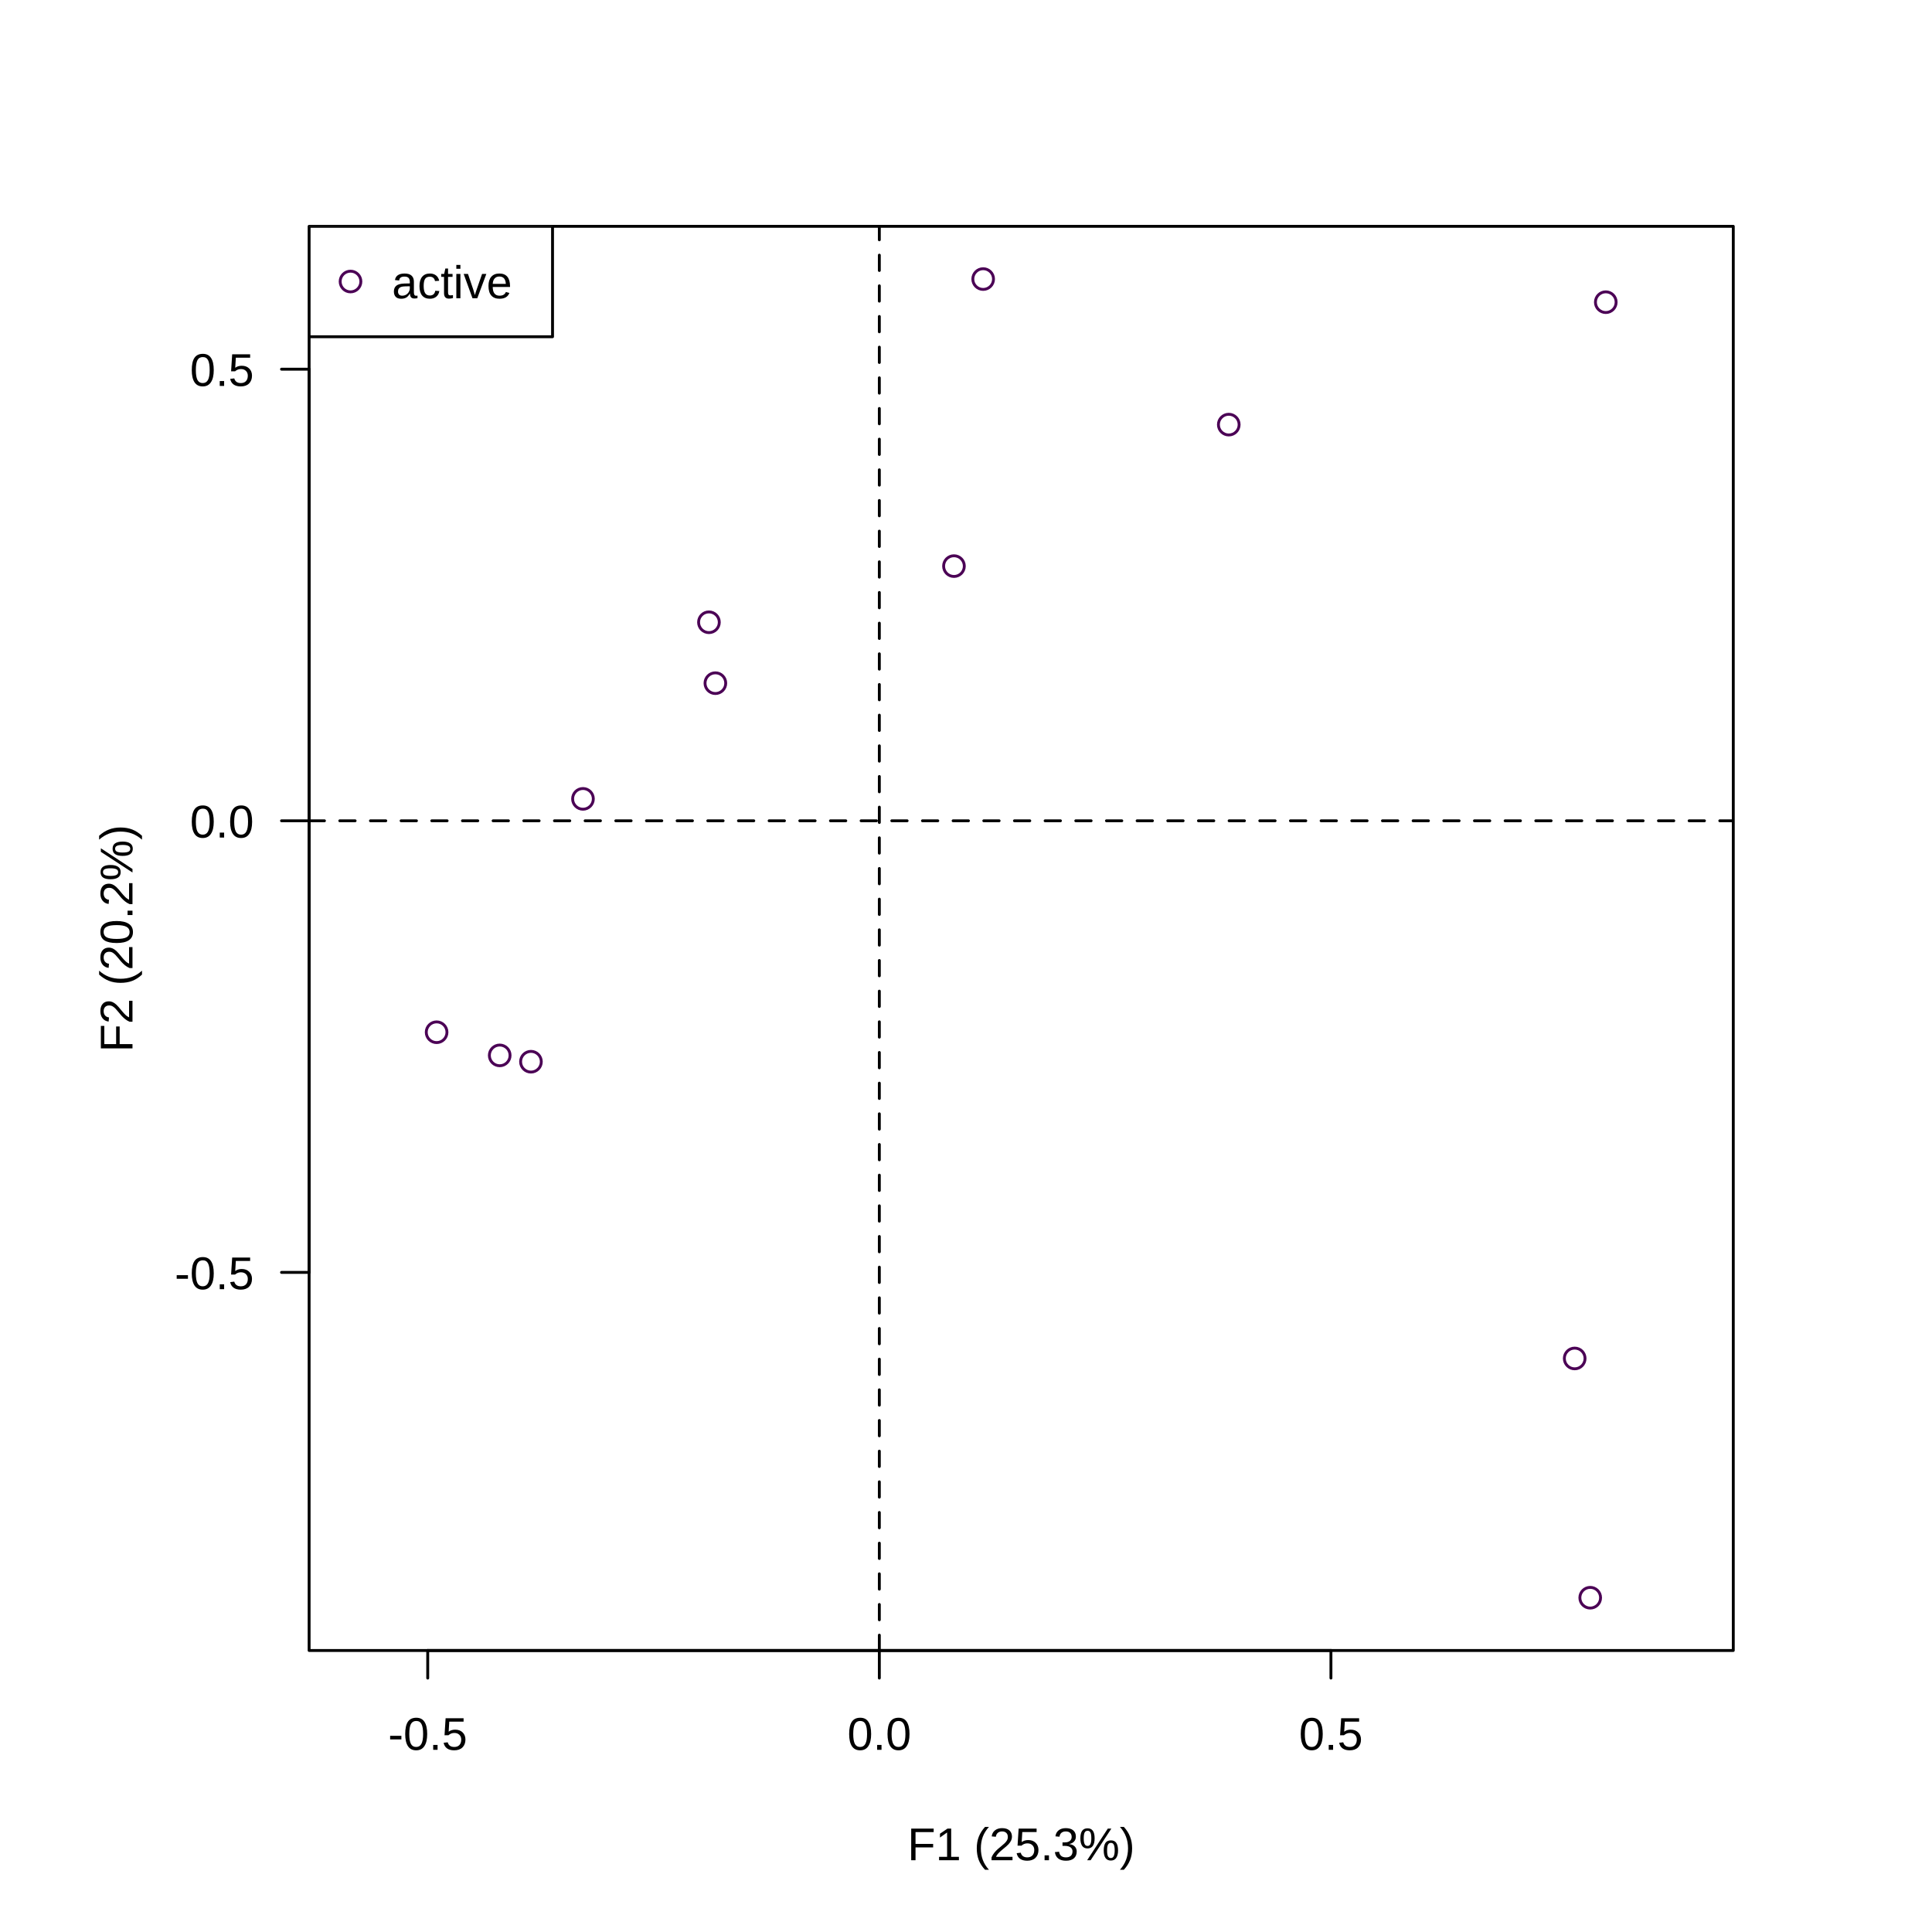
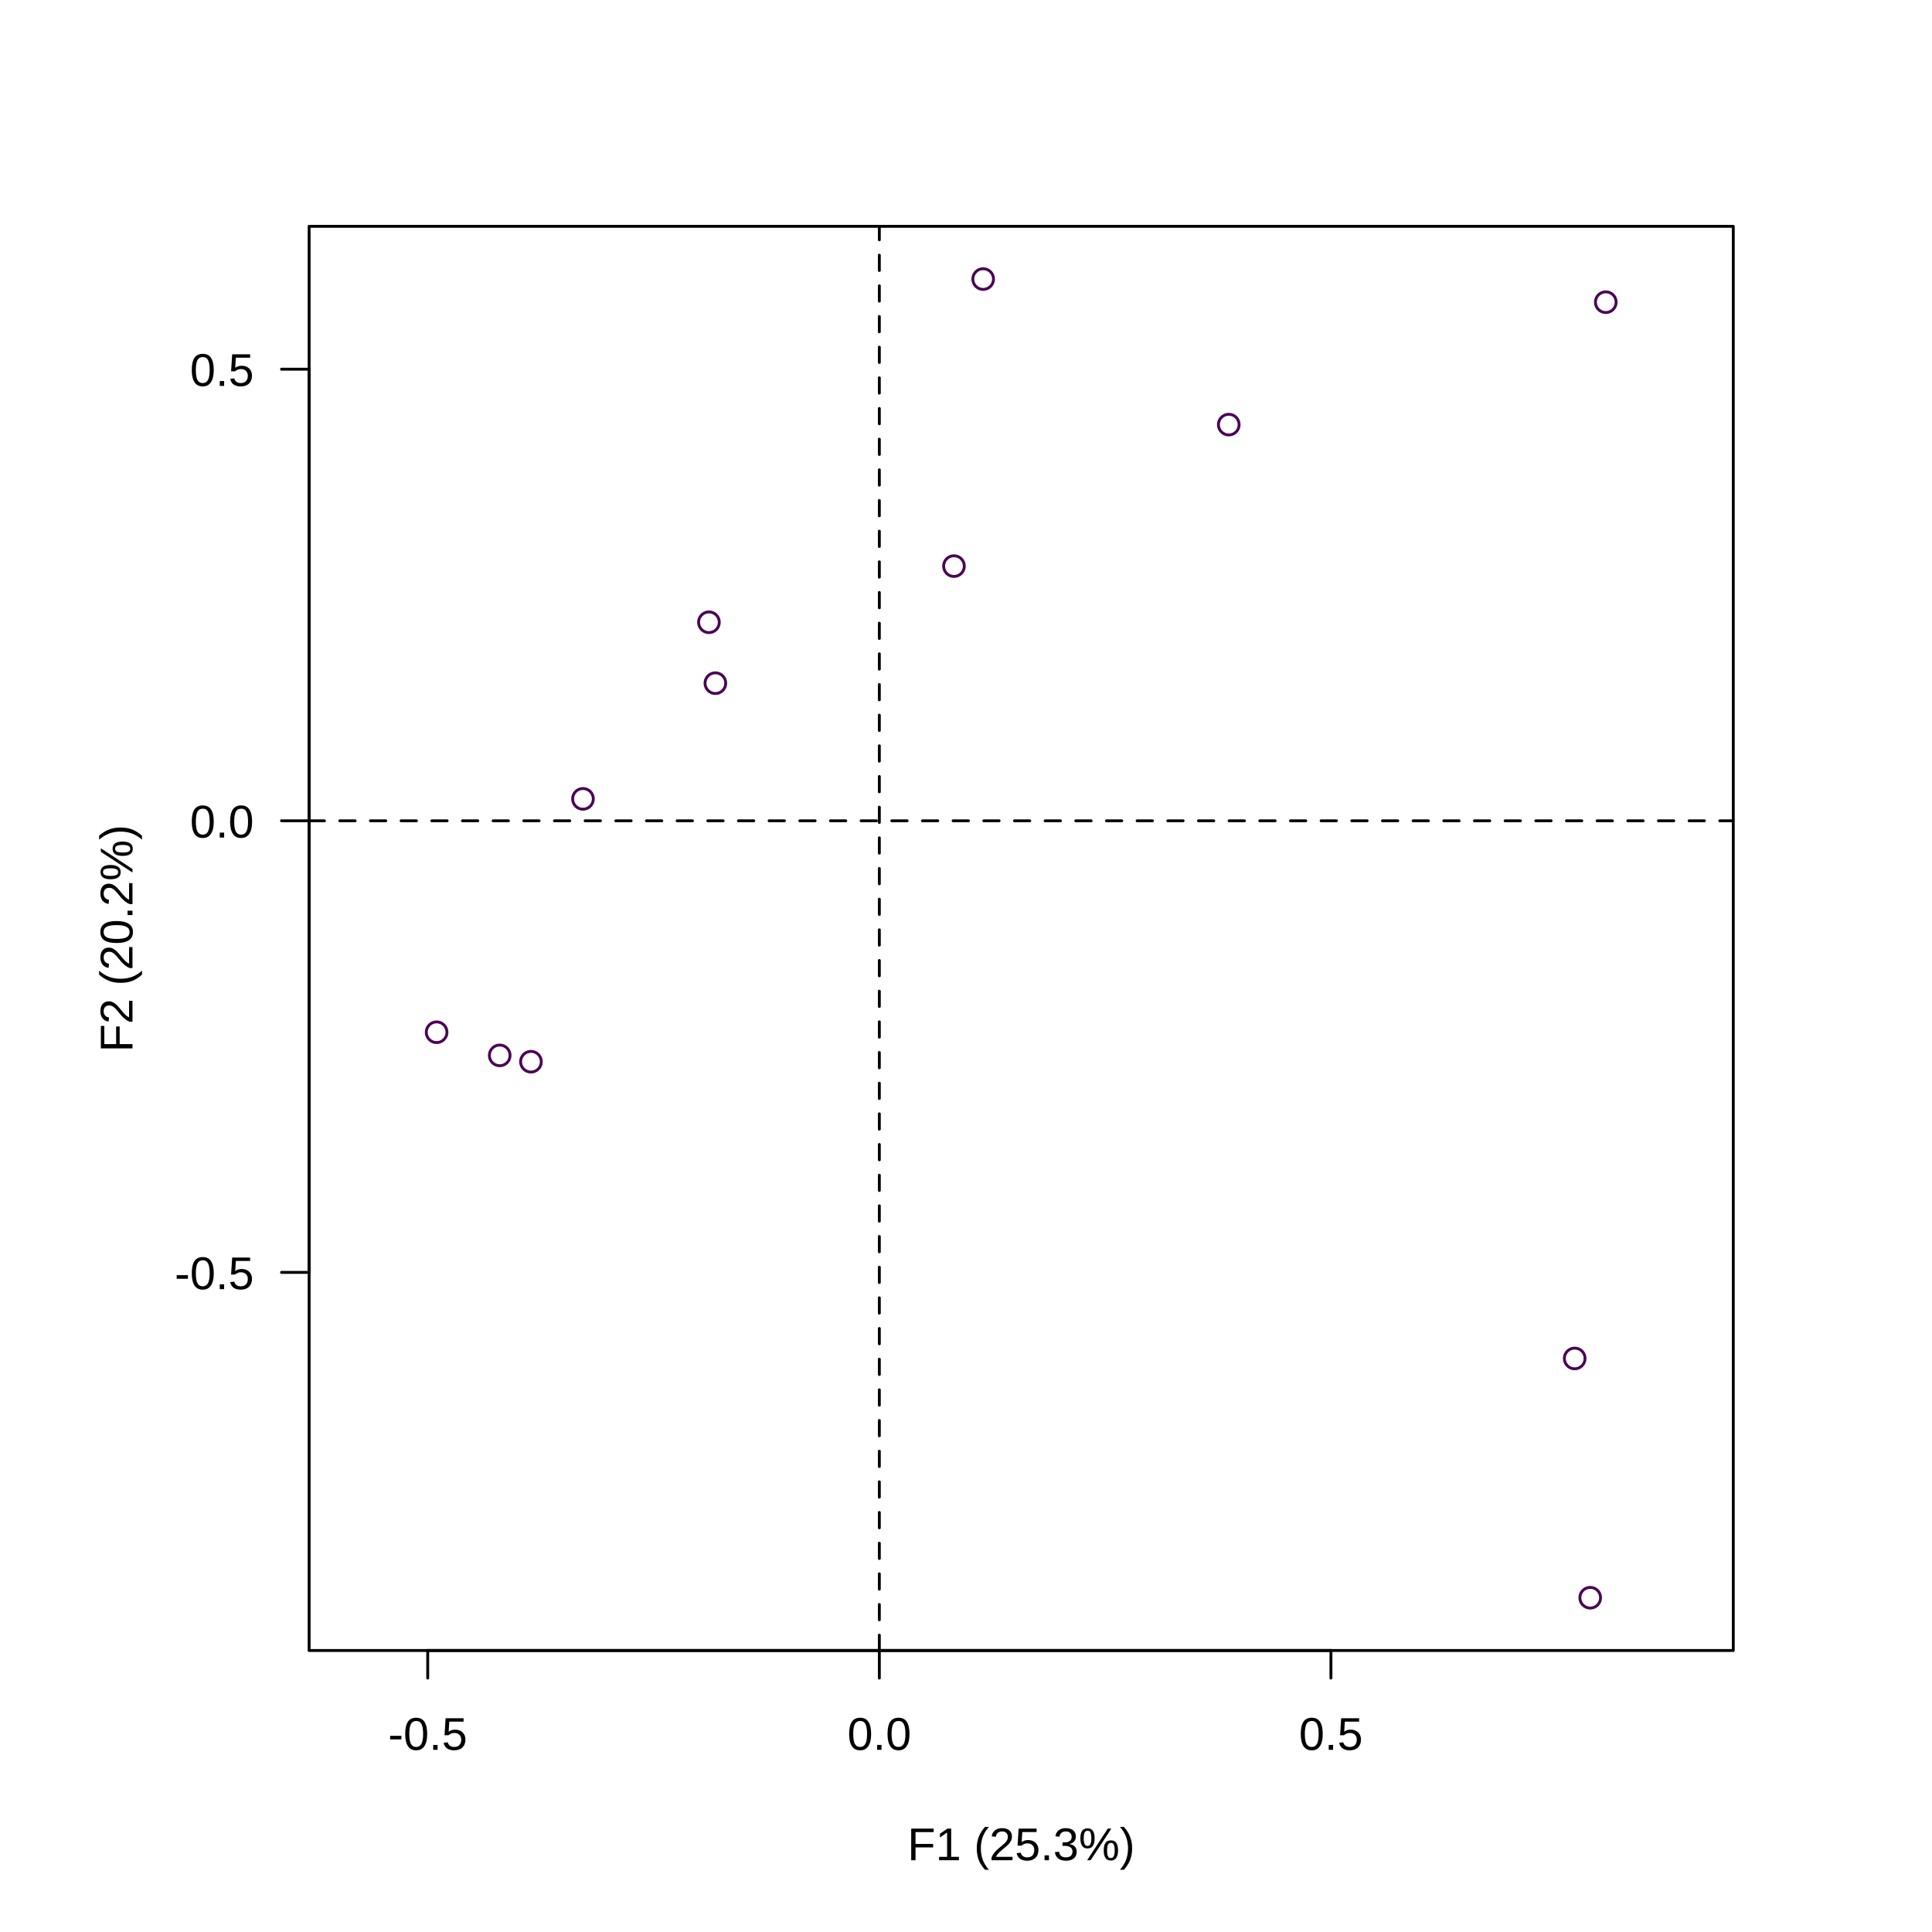
<svg xmlns="http://www.w3.org/2000/svg" class="svglite" width="504.00pt" height="504.00pt" viewBox="0 0 504.00 504.00">
  <defs>
    <style type="text/css">
    .svglite line, .svglite polyline, .svglite polygon, .svglite path, .svglite rect, .svglite circle {
      fill: none;
      stroke: #000000;
      stroke-linecap: round;
      stroke-linejoin: round;
      stroke-miterlimit: 10.00;
    }
    .svglite text {
      white-space: pre;
    }
  </style>
  </defs>
  <rect width="100%" height="100%" style="stroke: none; fill: #FFFFFF;" />
  <defs>
    <clipPath id="cpMC4wMHw1MDQuMDB8MC4wMHw1MDQuMDA=">
      <rect x="0.00" y="0.00" width="504.00" height="504.00" />
    </clipPath>
  </defs>
  <g clip-path="url(#cpMC4wMHw1MDQuMDB8MC4wMHw1MDQuMDA=)">
</g>
  <defs>
    <clipPath id="cpODAuNjR8NDUyLjE2fDU5LjA0fDQzMC41Ng==">
      <rect x="80.64" y="59.04" width="371.52" height="371.52" />
    </clipPath>
  </defs>
  <g clip-path="url(#cpODAuNjR8NDUyLjE2fDU5LjA0fDQzMC41Ng==)">
    <line x1="80.64" y1="214.12" x2="452.16" y2="214.12" style="stroke-width: 0.75; stroke-dasharray: 4.00,4.00;" />
    <line x1="229.39" y1="430.56" x2="229.39" y2="59.04" style="stroke-width: 0.75; stroke-dasharray: 4.00,4.00;" />
    <circle cx="138.51" cy="276.97" r="2.70" style="stroke-width: 0.75; stroke: #4B0055;" />
    <circle cx="248.86" cy="147.68" r="2.70" style="stroke-width: 0.75; stroke: #4B0055;" />
    <circle cx="130.36" cy="275.32" r="2.70" style="stroke-width: 0.75; stroke: #4B0055;" />
    <circle cx="184.94" cy="162.33" r="2.70" style="stroke-width: 0.75; stroke: #4B0055;" />
    <circle cx="320.55" cy="110.77" r="2.70" style="stroke-width: 0.75; stroke: #4B0055;" />
    <circle cx="256.48" cy="72.80" r="2.70" style="stroke-width: 0.75; stroke: #4B0055;" />
    <circle cx="113.90" cy="269.28" r="2.70" style="stroke-width: 0.75; stroke: #4B0055;" />
    <circle cx="186.62" cy="178.22" r="2.70" style="stroke-width: 0.75; stroke: #4B0055;" />
    <circle cx="152.08" cy="208.40" r="2.70" style="stroke-width: 0.75; stroke: #4B0055;" />
    <circle cx="418.90" cy="78.83" r="2.70" style="stroke-width: 0.75; stroke: #4B0055;" />
    <circle cx="410.79" cy="354.38" r="2.70" style="stroke-width: 0.75; stroke: #4B0055;" />
    <circle cx="414.84" cy="416.80" r="2.70" style="stroke-width: 0.75; stroke: #4B0055;" />
  </g>
  <g clip-path="url(#cpMC4wMHw1MDQuMDB8MC4wMHw1MDQuMDA=)">
    <line x1="111.58" y1="430.56" x2="347.20" y2="430.56" style="stroke-width: 0.75;" />
    <line x1="111.58" y1="430.56" x2="111.58" y2="437.76" style="stroke-width: 0.75;" />
    <line x1="229.39" y1="430.56" x2="229.39" y2="437.76" style="stroke-width: 0.75;" />
    <line x1="347.20" y1="430.56" x2="347.20" y2="437.76" style="stroke-width: 0.75;" />
    <text x="111.58" y="456.48" text-anchor="middle" style="font-size: 12.00px; font-family: &quot;Arial&quot;;" textLength="23.43px" lengthAdjust="spacingAndGlyphs">-0.5</text>
    <text x="229.39" y="456.48" text-anchor="middle" style="font-size: 12.00px; font-family: &quot;Arial&quot;;" textLength="19.09px" lengthAdjust="spacingAndGlyphs">0.0</text>
    <text x="347.20" y="456.48" text-anchor="middle" style="font-size: 12.00px; font-family: &quot;Arial&quot;;" textLength="19.09px" lengthAdjust="spacingAndGlyphs">0.5</text>
    <line x1="80.64" y1="331.93" x2="80.64" y2="96.31" style="stroke-width: 0.75;" />
    <line x1="80.64" y1="331.93" x2="73.44" y2="331.93" style="stroke-width: 0.75;" />
    <line x1="80.64" y1="214.12" x2="73.44" y2="214.12" style="stroke-width: 0.75;" />
    <line x1="80.64" y1="96.31" x2="73.44" y2="96.31" style="stroke-width: 0.75;" />
    <text x="66.24" y="336.31" text-anchor="end" style="font-size: 12.00px; font-family: &quot;Arial&quot;;" textLength="23.43px" lengthAdjust="spacingAndGlyphs">-0.5</text>
    <text x="66.24" y="218.49" text-anchor="end" style="font-size: 12.00px; font-family: &quot;Arial&quot;;" textLength="19.09px" lengthAdjust="spacingAndGlyphs">0.0</text>
    <text x="66.24" y="100.68" text-anchor="end" style="font-size: 12.00px; font-family: &quot;Arial&quot;;" textLength="19.09px" lengthAdjust="spacingAndGlyphs">0.5</text>
    <polygon points="80.64,430.56 452.16,430.56 452.16,59.04 80.64,59.04 " style="stroke-width: 0.75;" />
    <text x="266.40" y="485.28" text-anchor="middle" style="font-size: 12.00px; font-family: &quot;Arial&quot;;" textLength="65.86px" lengthAdjust="spacingAndGlyphs">F1 (25.3%)</text>
    <text transform="translate(34.56,244.80) rotate(-90)" text-anchor="middle" style="font-size: 12.00px; font-family: &quot;Arial&quot;;" textLength="65.86px" lengthAdjust="spacingAndGlyphs">F2 (20.2%)</text>
  </g>
-   <g clip-path="url(#cpODAuNjR8NDUyLjE2fDU5LjA0fDQzMC41Ng==)">
-     <rect x="80.64" y="59.04" width="63.50" height="28.80" style="stroke-width: 0.75; fill: #FFFFFF;" />
-     <circle cx="91.44" cy="73.44" r="2.70" style="stroke-width: 0.75; stroke: #4B0055;" />
-     <text x="102.24" y="77.81" style="font-size: 12.00px; font-family: &quot;Arial&quot;;" textLength="36.50px" lengthAdjust="spacingAndGlyphs">active</text>
-   </g>
</svg>
